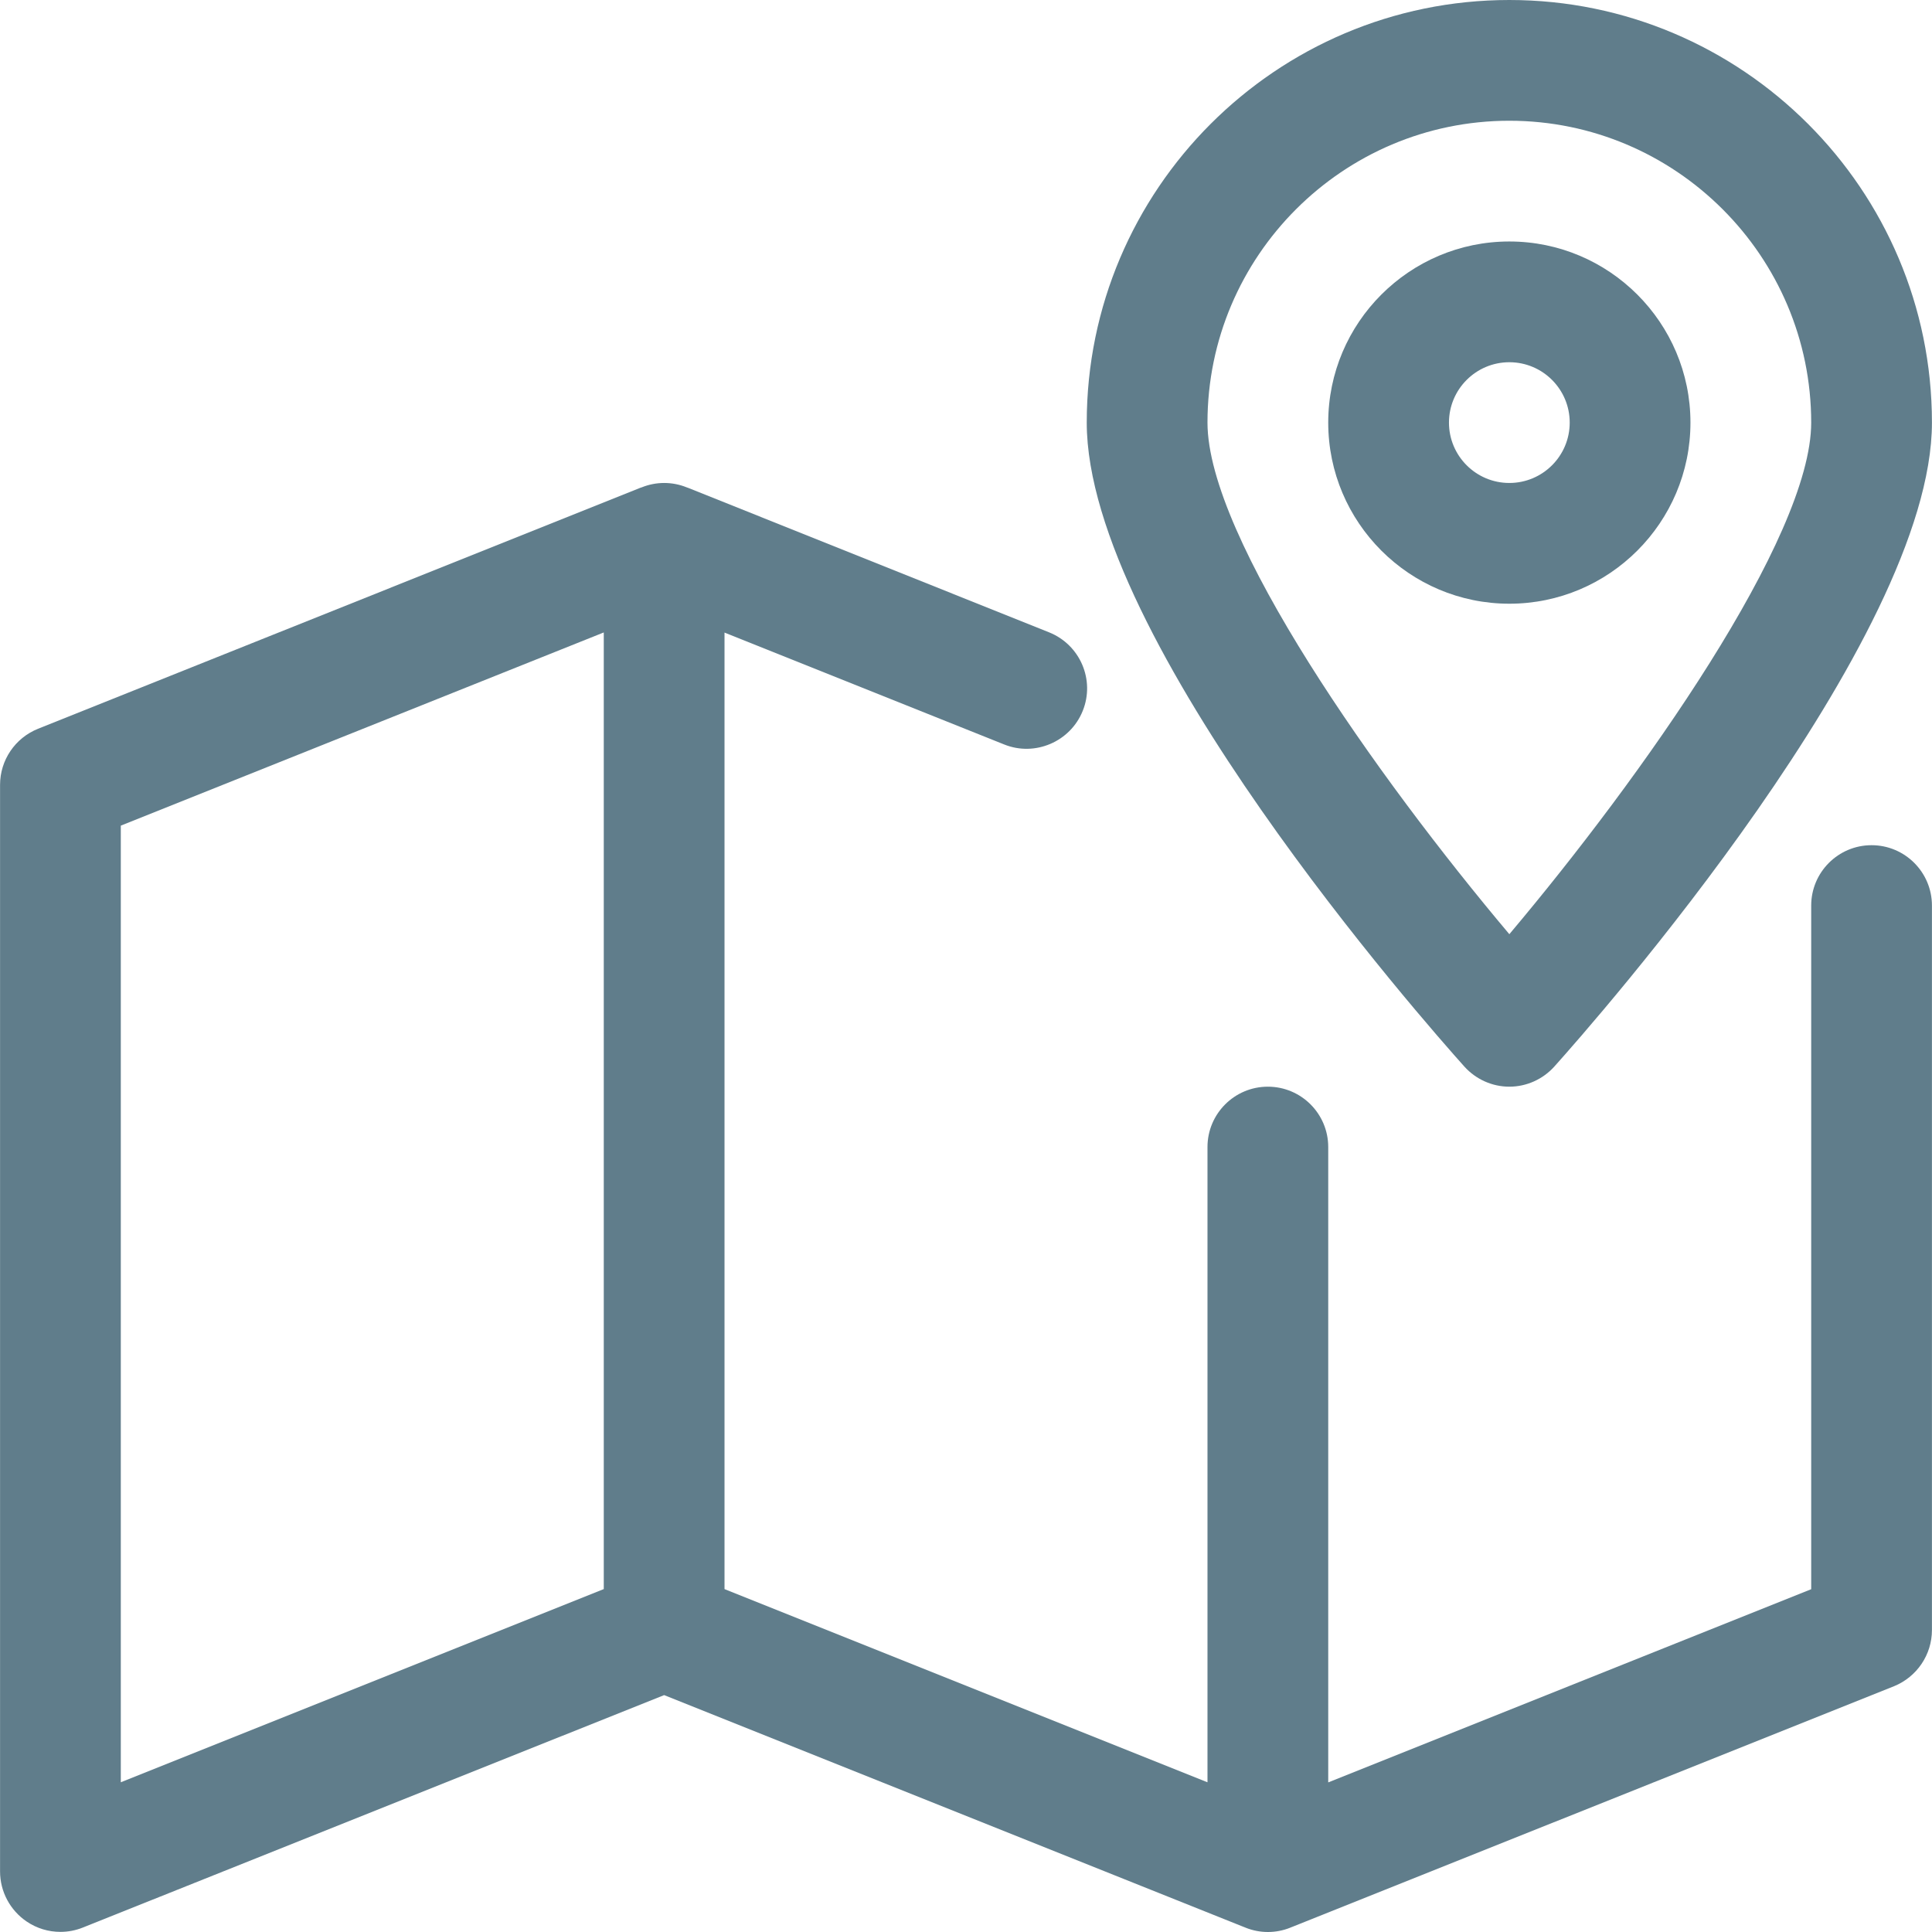
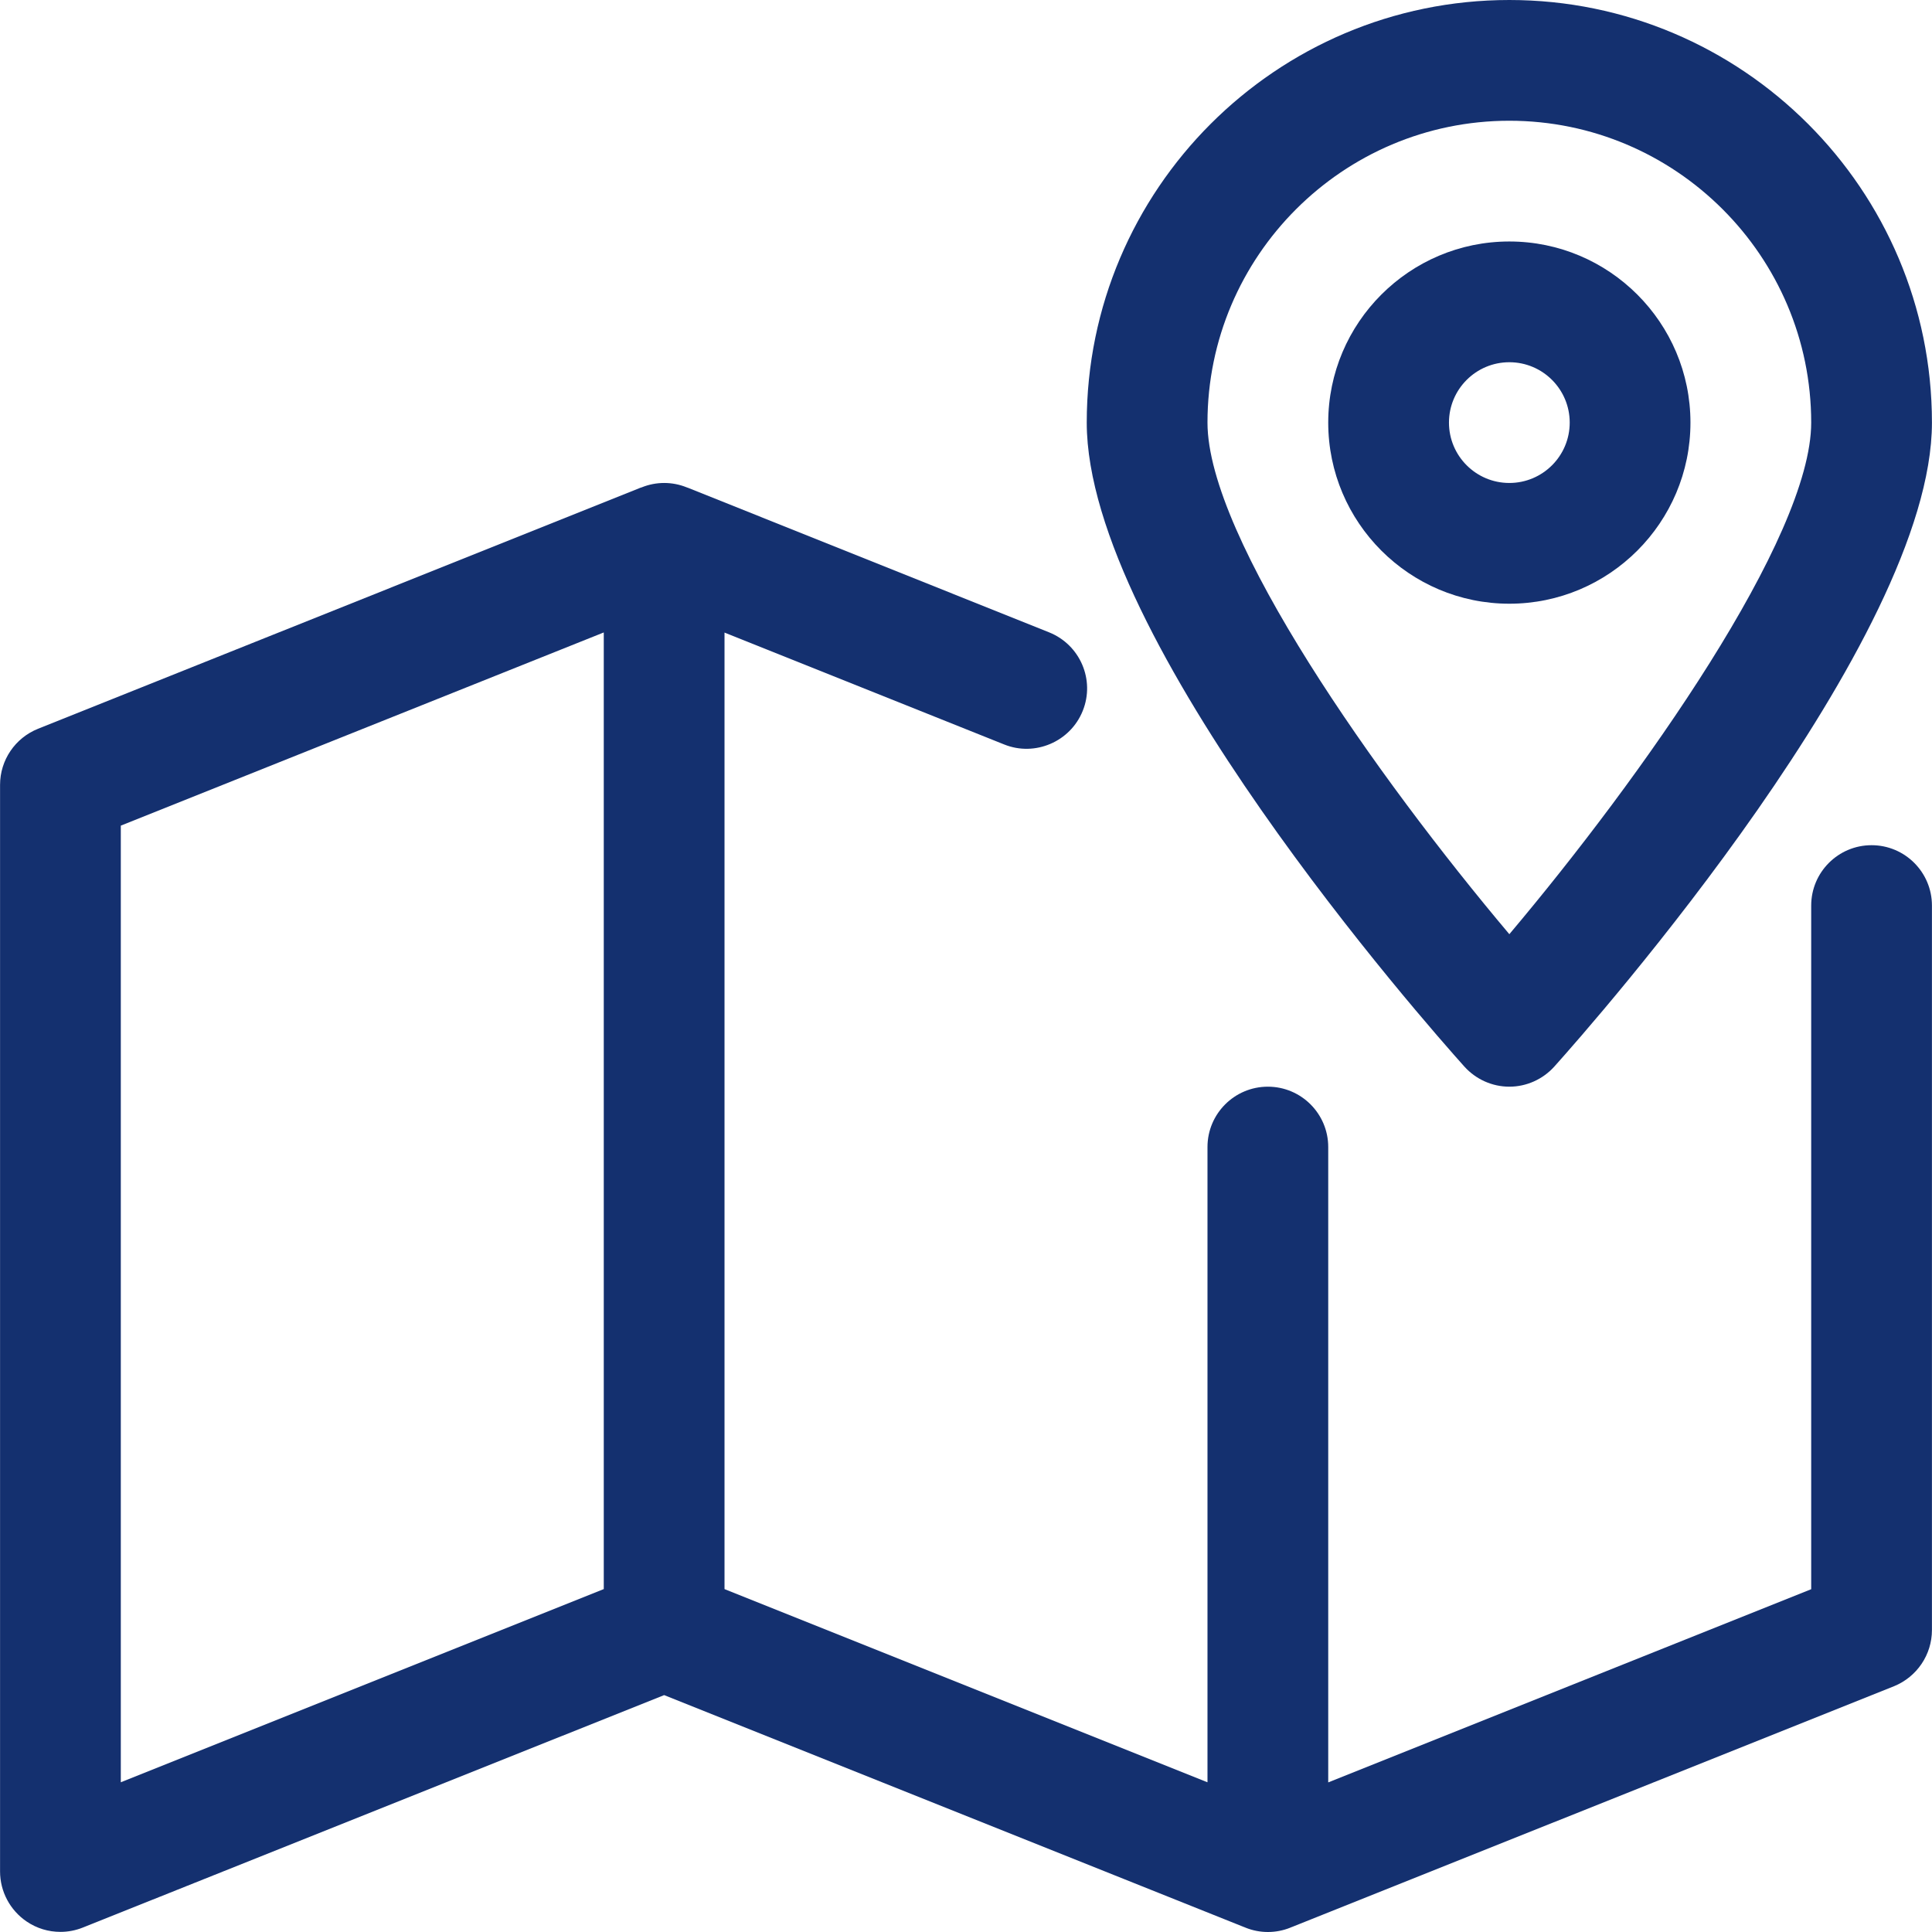
- <svg xmlns="http://www.w3.org/2000/svg" version="1.1" id="Capa_1" x="0px" y="0px" viewBox="0 0 512.032 512.032" style="enable-background:new 0 0 512.032 512.032;" xml:space="preserve" fill="#607d8b">
+ <svg xmlns="http://www.w3.org/2000/svg" version="1.1" id="Capa_1" x="0px" y="0px" viewBox="0 0 512.032 512.032" style="enable-background:new 0 0 512.032 512.032;" xml:space="preserve" fill="#14306f">
  <g>
    <g>
      <path d="M496.016,224c-8.832,0-16,7.168-16,16v181.184l-128,51.2V304c0-8.832-7.168-16-16-16c-8.832,0-16,7.168-16,16v168.352    l-128-51.2V167.648l74.144,29.664c8.096,3.264,17.504-0.704,20.8-8.928c3.296-8.192-0.704-17.504-8.928-20.8l-95.776-38.336    c0,0,0,0-0.032,0l-0.256-0.096c-3.808-1.536-8.064-1.536-11.872,0l-0.288,0.096c0,0,0,0-0.032,0L10.064,193.152    C4.016,195.584,0.016,201.44,0.016,208v288c0,5.312,2.656,10.272,7.04,13.248c2.688,1.824,5.792,2.752,8.96,2.752    c2.016,0,4.032-0.384,5.952-1.152l154.048-61.6l153.76,61.504c0,0,0,0,0.032,0l0.288,0.128c3.808,1.536,8.064,1.536,11.872,0    l0.288-0.128c0,0,0,0,0.032,0L502,446.88c6.016-2.464,10.016-8.32,10.016-14.88V240C512.016,231.168,504.848,224,496.016,224z     M160.016,421.152l-128,51.2V218.816l128-51.2V421.152z" />
    </g>
  </g>
  <g>
    <g>
      <path d="M400.016,64c-26.464,0-48,21.536-48,48s21.536,48,48,48s48-21.536,48-48S426.48,64,400.016,64z M400.016,128    c-8.832,0-16-7.168-16-16c0-8.832,7.168-16,16-16c8.832,0,16,7.168,16,16C416.016,120.832,408.848,128,400.016,128z" />
    </g>
  </g>
  <g>
    <g>
      <path d="M400.016,0c-61.76,0-112,50.24-112,112c0,57.472,89.856,159.264,100.096,170.688c3.04,3.36,7.36,5.312,11.904,5.312    s8.864-1.952,11.904-5.312C422.16,271.264,512.016,169.472,512.016,112C512.016,50.24,461.776,0,400.016,0z M400.016,247.584    c-34.944-41.44-80-105.056-80-135.584c0-44.096,35.904-80,80-80s80,35.904,80,80C480.016,142.496,434.96,206.144,400.016,247.584z    " />
    </g>
  </g>
  <g>
</g>
  <g>
</g>
  <g>
</g>
  <g>
</g>
  <g>
</g>
  <g>
</g>
  <g>
</g>
  <g>
</g>
  <g>
</g>
  <g>
</g>
  <g>
</g>
  <g>
</g>
  <g>
</g>
  <g>
</g>
  <g>
</g>
</svg>
